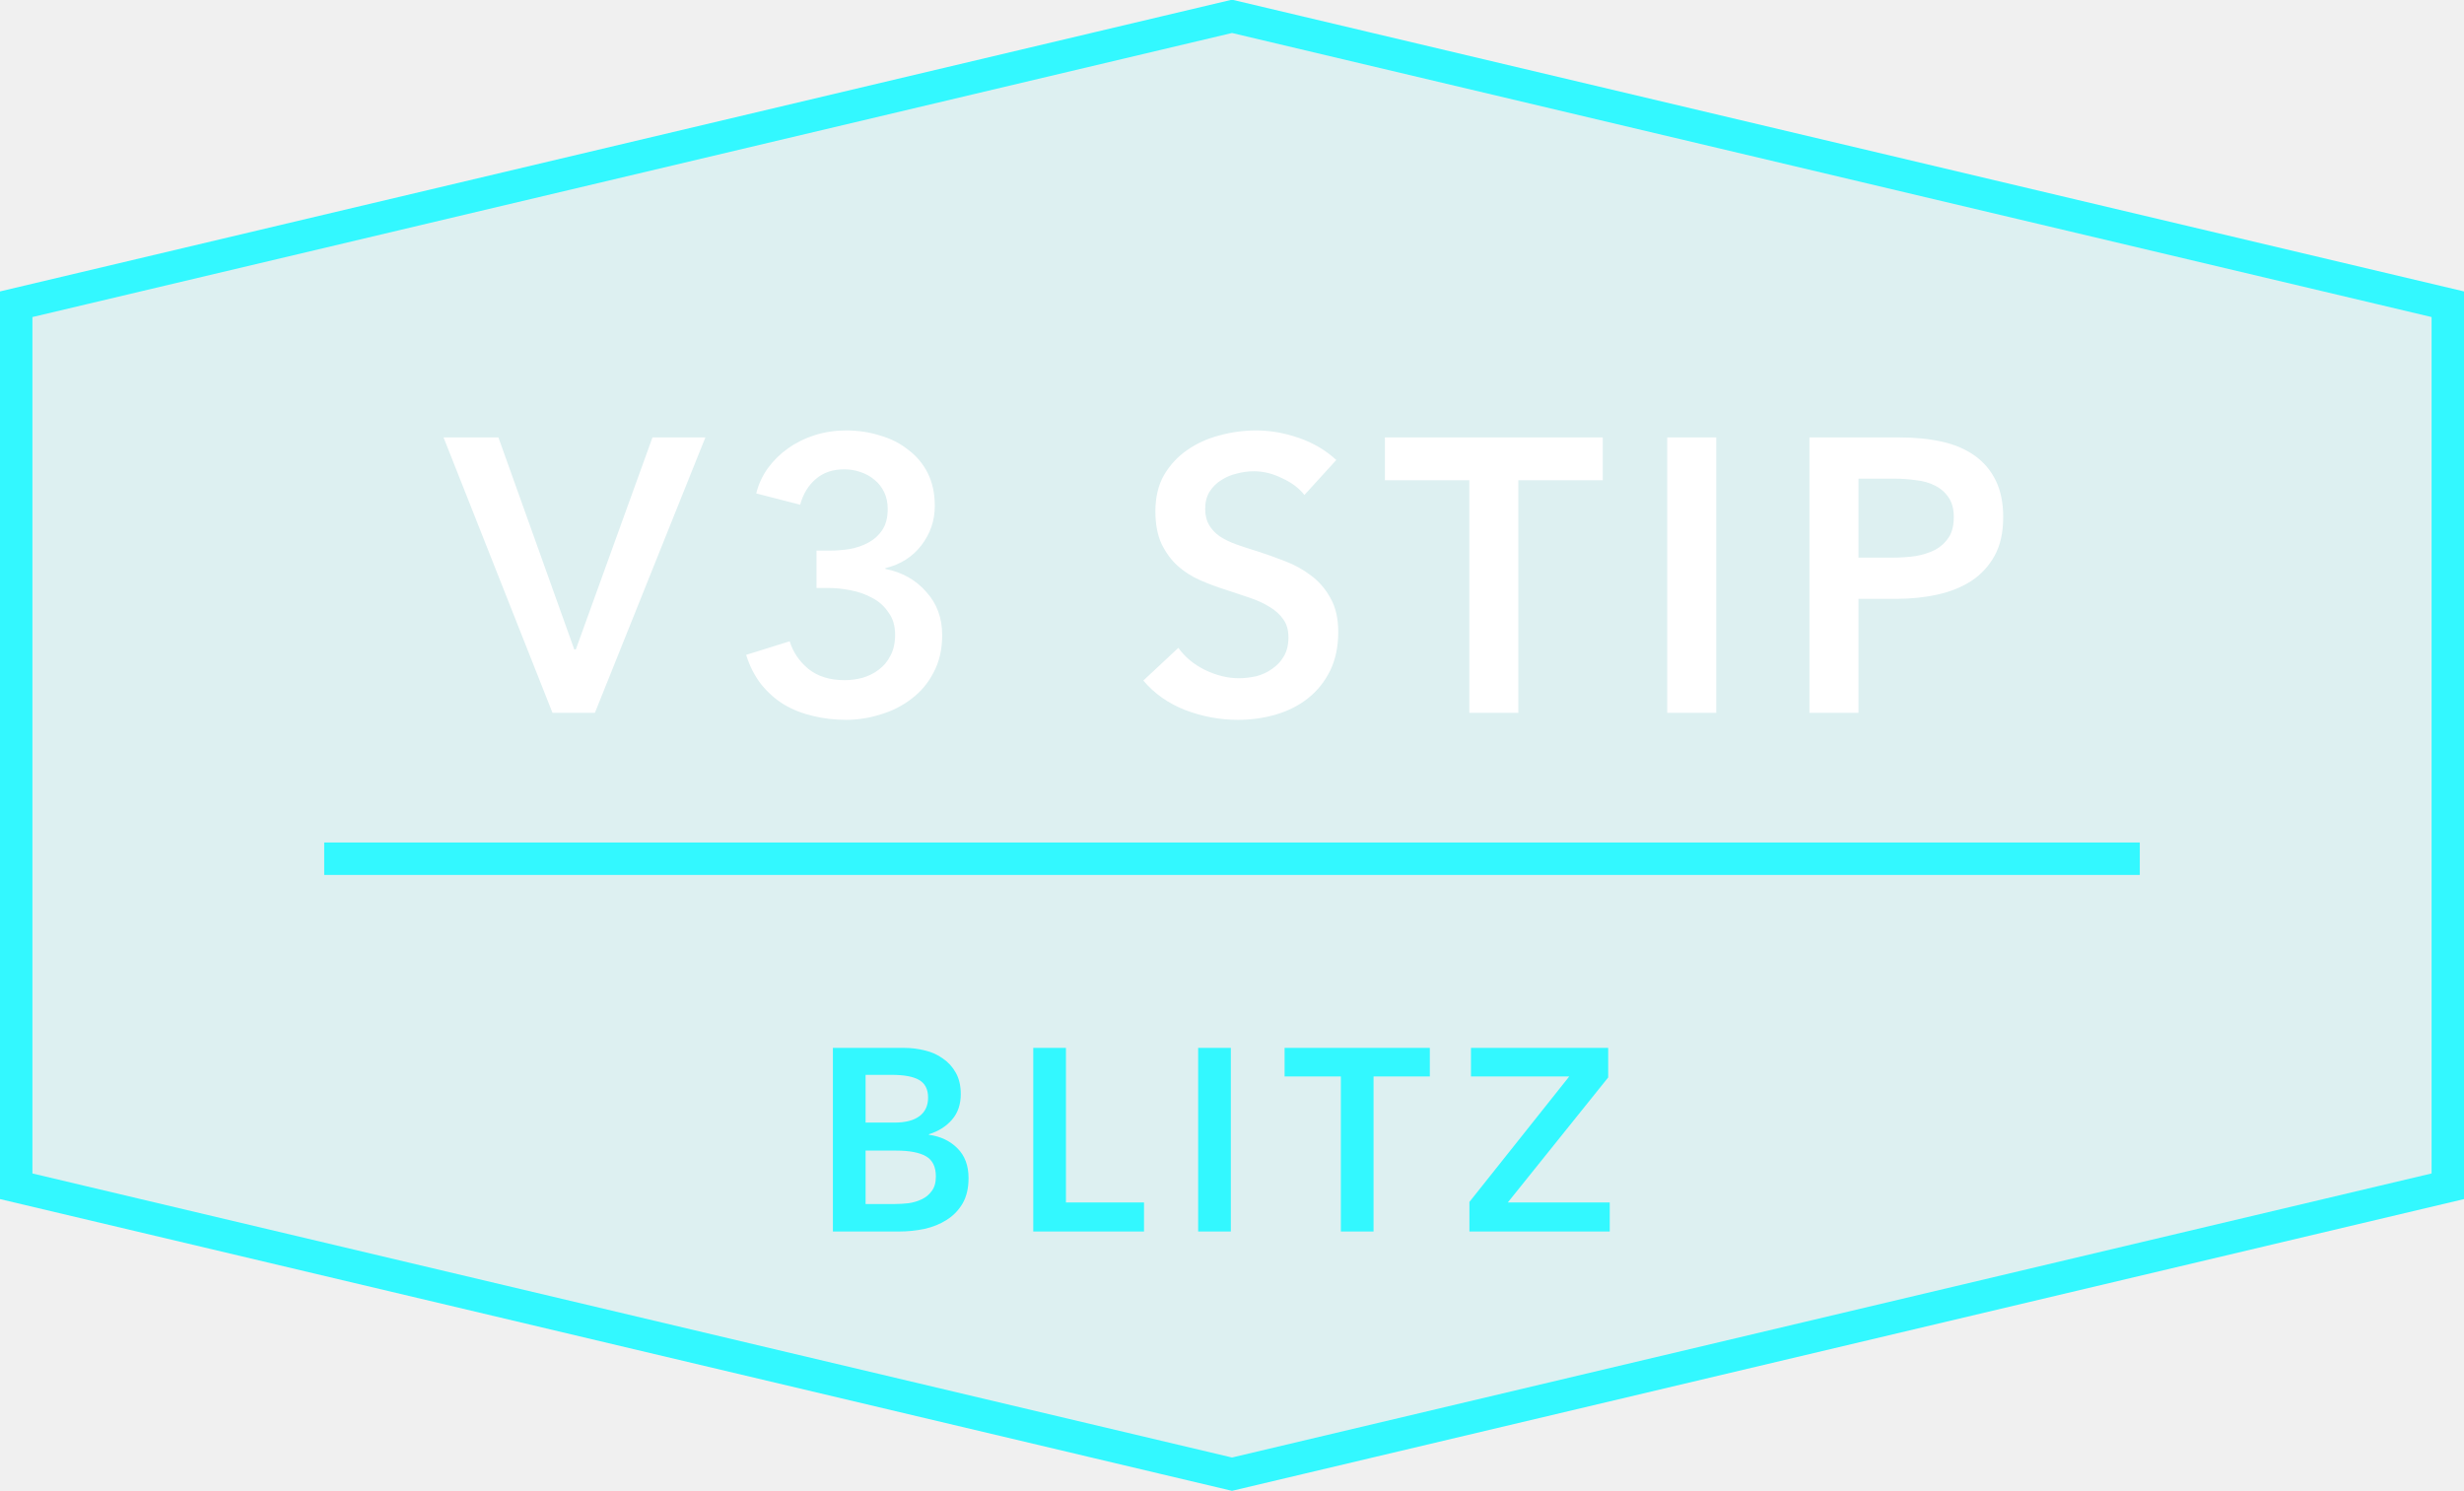
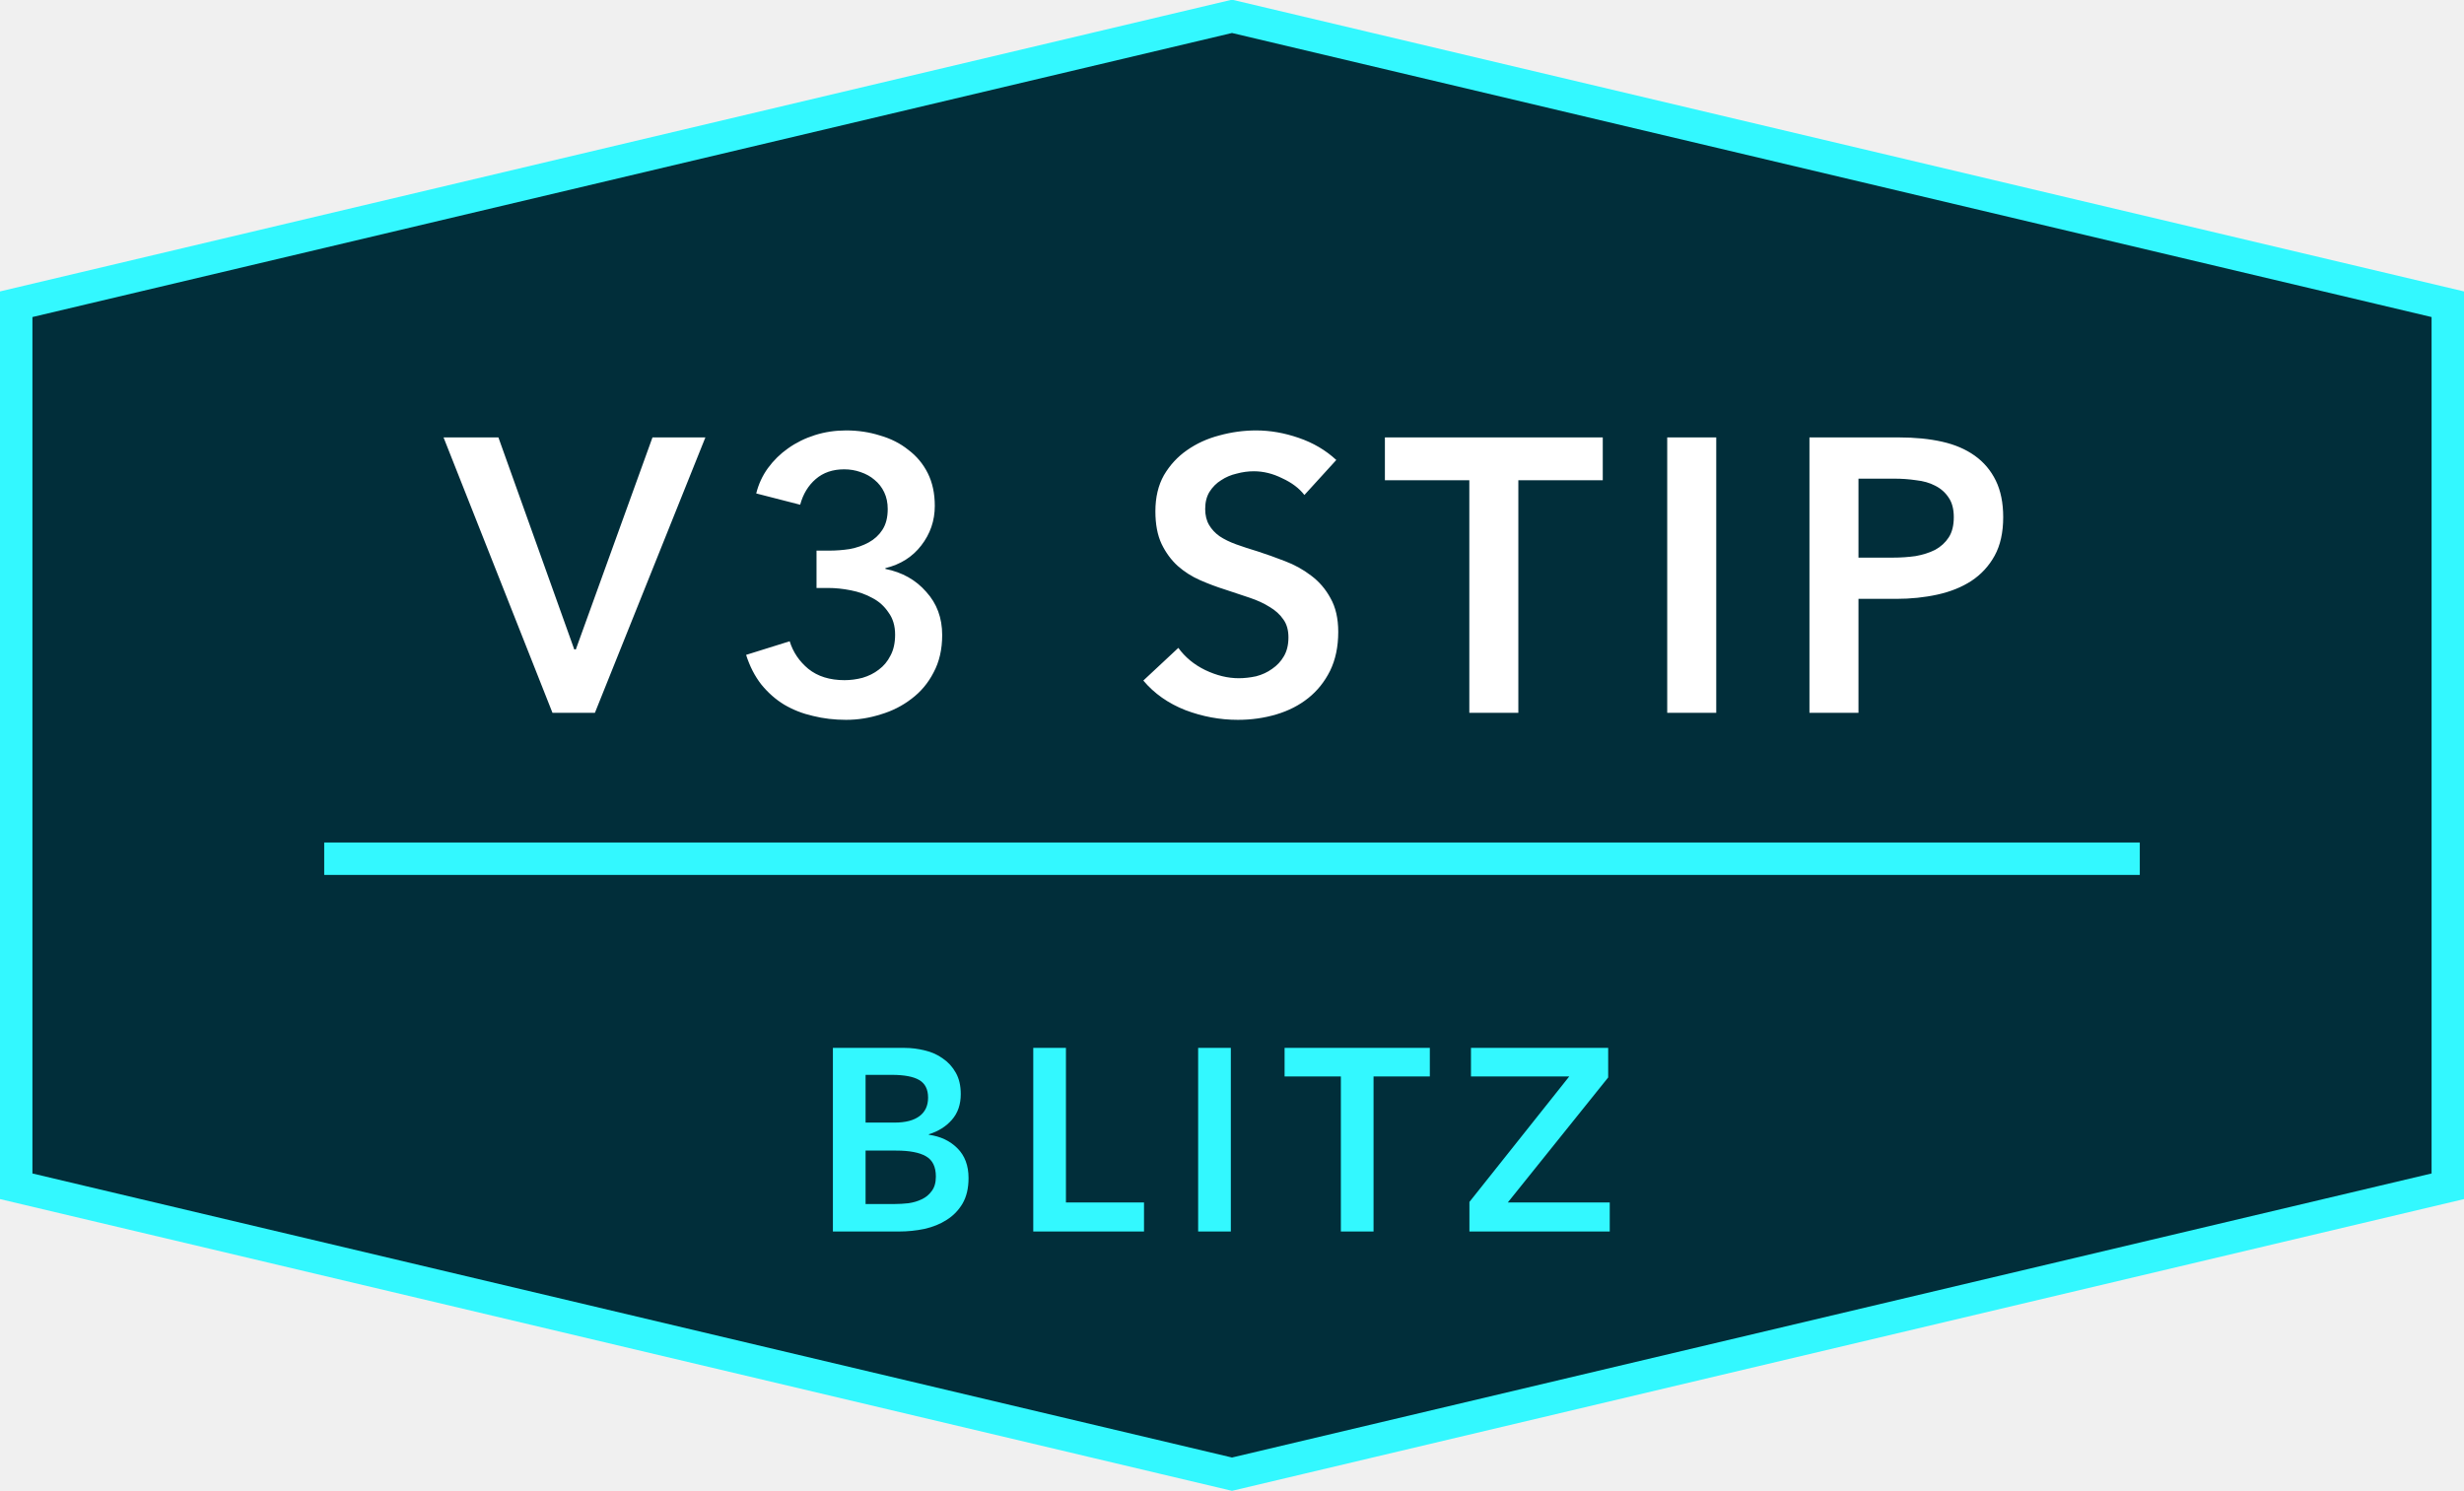
<svg xmlns="http://www.w3.org/2000/svg" fill="none" viewBox="0 0.01 76 45.97">
-   <path d="M38 0.514L75.5 9.395V36.605L38 45.486L0.5 36.605V9.395L38 0.514Z" fill="#33F8FF" fill-opacity="0.1" stroke="#33F8FF" />
+   <path d="M0.5 9.395L38 0.514L75.5 9.395V36.605L38 45.486L0.5 36.605V9.395Z" fill="#012E3A" stroke="#33F8FF" />
  <rect x="10" y="26" width="56" height="1" fill="#33F8FF" />
  <path d="M25.69 32.336H27.898C28.112 32.336 28.322 32.363 28.53 32.416C28.738 32.464 28.922 32.547 29.082 32.664C29.248 32.776 29.381 32.923 29.482 33.104C29.584 33.285 29.634 33.504 29.634 33.76C29.634 34.08 29.544 34.344 29.362 34.552C29.181 34.76 28.944 34.909 28.65 35V35.016C29.008 35.064 29.301 35.203 29.53 35.432C29.76 35.661 29.874 35.968 29.874 36.352C29.874 36.661 29.813 36.923 29.69 37.136C29.568 37.344 29.405 37.512 29.202 37.64C29.005 37.768 28.776 37.861 28.514 37.92C28.258 37.973 27.997 38 27.73 38H25.69V32.336ZM26.698 34.64H27.594C27.93 34.64 28.186 34.573 28.362 34.44C28.538 34.307 28.626 34.117 28.626 33.872C28.626 33.616 28.536 33.435 28.354 33.328C28.173 33.221 27.89 33.168 27.506 33.168H26.698V34.64ZM26.698 37.152H27.602C27.73 37.152 27.869 37.144 28.018 37.128C28.168 37.107 28.304 37.067 28.426 37.008C28.554 36.949 28.658 36.864 28.738 36.752C28.824 36.64 28.866 36.491 28.866 36.304C28.866 36.005 28.765 35.797 28.562 35.68C28.36 35.563 28.053 35.504 27.642 35.504H26.698V37.152ZM31.87 32.336H32.878V37.104H35.286V38H31.87V32.336ZM36.956 32.336H37.964V38H36.956V32.336ZM41.358 33.216H39.622V32.336H44.102V33.216H42.366V38H41.358V33.216ZM45.323 37.088L48.403 33.216H45.371V32.336H49.603V33.248L46.507 37.104H49.651V38H45.323V37.088Z" fill="#33F8FF" />
  <path d="M13.681 13.504H15.373L17.713 20.044H17.761L20.125 13.504H21.757L18.349 22H17.041L13.681 13.504ZM25.185 16.996H25.569C25.785 16.996 25.997 16.98 26.205 16.948C26.421 16.908 26.617 16.84 26.793 16.744C26.969 16.648 27.109 16.52 27.213 16.36C27.325 16.192 27.381 15.976 27.381 15.712C27.381 15.52 27.345 15.348 27.273 15.196C27.201 15.044 27.101 14.916 26.973 14.812C26.853 14.708 26.709 14.628 26.541 14.572C26.381 14.516 26.213 14.488 26.037 14.488C25.685 14.488 25.393 14.588 25.161 14.788C24.929 14.988 24.769 15.252 24.681 15.58L23.325 15.232C23.397 14.944 23.517 14.684 23.685 14.452C23.861 14.212 24.069 14.008 24.309 13.84C24.557 13.664 24.833 13.528 25.137 13.432C25.441 13.336 25.761 13.288 26.097 13.288C26.465 13.288 26.813 13.34 27.141 13.444C27.477 13.54 27.769 13.688 28.017 13.888C28.273 14.08 28.473 14.32 28.617 14.608C28.761 14.896 28.833 15.232 28.833 15.616C28.833 16.072 28.693 16.48 28.413 16.84C28.141 17.192 27.773 17.424 27.309 17.536V17.56C27.829 17.664 28.249 17.9 28.569 18.268C28.897 18.628 29.061 19.072 29.061 19.6C29.061 20.04 28.973 20.424 28.797 20.752C28.629 21.08 28.401 21.352 28.113 21.568C27.833 21.784 27.517 21.944 27.165 22.048C26.813 22.16 26.457 22.216 26.097 22.216C25.737 22.216 25.397 22.176 25.077 22.096C24.757 22.024 24.461 21.908 24.189 21.748C23.925 21.588 23.689 21.38 23.481 21.124C23.281 20.868 23.125 20.564 23.013 20.212L24.357 19.792C24.461 20.128 24.653 20.412 24.933 20.644C25.221 20.876 25.593 20.992 26.049 20.992C26.233 20.992 26.417 20.968 26.601 20.92C26.793 20.864 26.961 20.78 27.105 20.668C27.257 20.556 27.377 20.412 27.465 20.236C27.561 20.06 27.609 19.844 27.609 19.588C27.609 19.316 27.541 19.088 27.405 18.904C27.277 18.712 27.113 18.564 26.913 18.46C26.713 18.348 26.489 18.268 26.241 18.22C26.001 18.172 25.769 18.148 25.545 18.148H25.185V16.996ZM40.233 15.28C40.073 15.072 39.845 14.9 39.549 14.764C39.261 14.62 38.969 14.548 38.673 14.548C38.497 14.548 38.321 14.572 38.145 14.62C37.969 14.66 37.809 14.728 37.665 14.824C37.521 14.912 37.401 15.032 37.305 15.184C37.217 15.328 37.173 15.504 37.173 15.712C37.173 15.904 37.213 16.068 37.293 16.204C37.373 16.34 37.481 16.456 37.617 16.552C37.761 16.648 37.933 16.732 38.133 16.804C38.333 16.876 38.553 16.948 38.793 17.02C39.065 17.108 39.345 17.208 39.633 17.32C39.929 17.432 40.197 17.58 40.437 17.764C40.685 17.948 40.885 18.18 41.037 18.46C41.197 18.74 41.277 19.088 41.277 19.504C41.277 19.96 41.193 20.36 41.025 20.704C40.857 21.04 40.633 21.32 40.353 21.544C40.073 21.768 39.745 21.936 39.369 22.048C38.993 22.16 38.597 22.216 38.181 22.216C37.629 22.216 37.089 22.116 36.561 21.916C36.033 21.708 35.601 21.404 35.265 21.004L36.345 19.996C36.553 20.284 36.829 20.512 37.173 20.68C37.525 20.848 37.869 20.932 38.205 20.932C38.381 20.932 38.561 20.912 38.745 20.872C38.929 20.824 39.093 20.748 39.237 20.644C39.389 20.54 39.509 20.412 39.597 20.26C39.693 20.1 39.741 19.904 39.741 19.672C39.741 19.448 39.689 19.264 39.585 19.12C39.481 18.968 39.341 18.84 39.165 18.736C38.989 18.624 38.781 18.528 38.541 18.448C38.301 18.368 38.049 18.284 37.785 18.196C37.529 18.116 37.273 18.02 37.017 17.908C36.761 17.796 36.529 17.648 36.321 17.464C36.121 17.28 35.957 17.056 35.829 16.792C35.701 16.52 35.637 16.184 35.637 15.784C35.637 15.352 35.725 14.98 35.901 14.668C36.085 14.356 36.321 14.1 36.609 13.9C36.905 13.692 37.237 13.54 37.605 13.444C37.981 13.34 38.361 13.288 38.745 13.288C39.177 13.288 39.613 13.364 40.053 13.516C40.501 13.668 40.889 13.896 41.217 14.2L40.233 15.28ZM45.32 14.824H42.716V13.504H49.436V14.824H46.832V22H45.32V14.824ZM51.424 13.504H52.936V22H51.424V13.504ZM55.811 13.504H58.583C59.071 13.504 59.511 13.548 59.903 13.636C60.295 13.724 60.631 13.868 60.911 14.068C61.191 14.268 61.407 14.524 61.559 14.836C61.711 15.148 61.787 15.524 61.787 15.964C61.787 16.436 61.699 16.832 61.523 17.152C61.347 17.472 61.107 17.732 60.803 17.932C60.507 18.124 60.159 18.264 59.759 18.352C59.359 18.44 58.935 18.484 58.487 18.484H57.323V22H55.811V13.504ZM58.379 17.212C58.627 17.212 58.863 17.196 59.087 17.164C59.311 17.124 59.511 17.06 59.687 16.972C59.863 16.876 60.003 16.748 60.107 16.588C60.211 16.428 60.263 16.22 60.263 15.964C60.263 15.716 60.211 15.516 60.107 15.364C60.003 15.204 59.863 15.08 59.687 14.992C59.519 14.904 59.323 14.848 59.099 14.824C58.883 14.792 58.659 14.776 58.427 14.776H57.323V17.212H58.379Z" fill="white" />
</svg>
